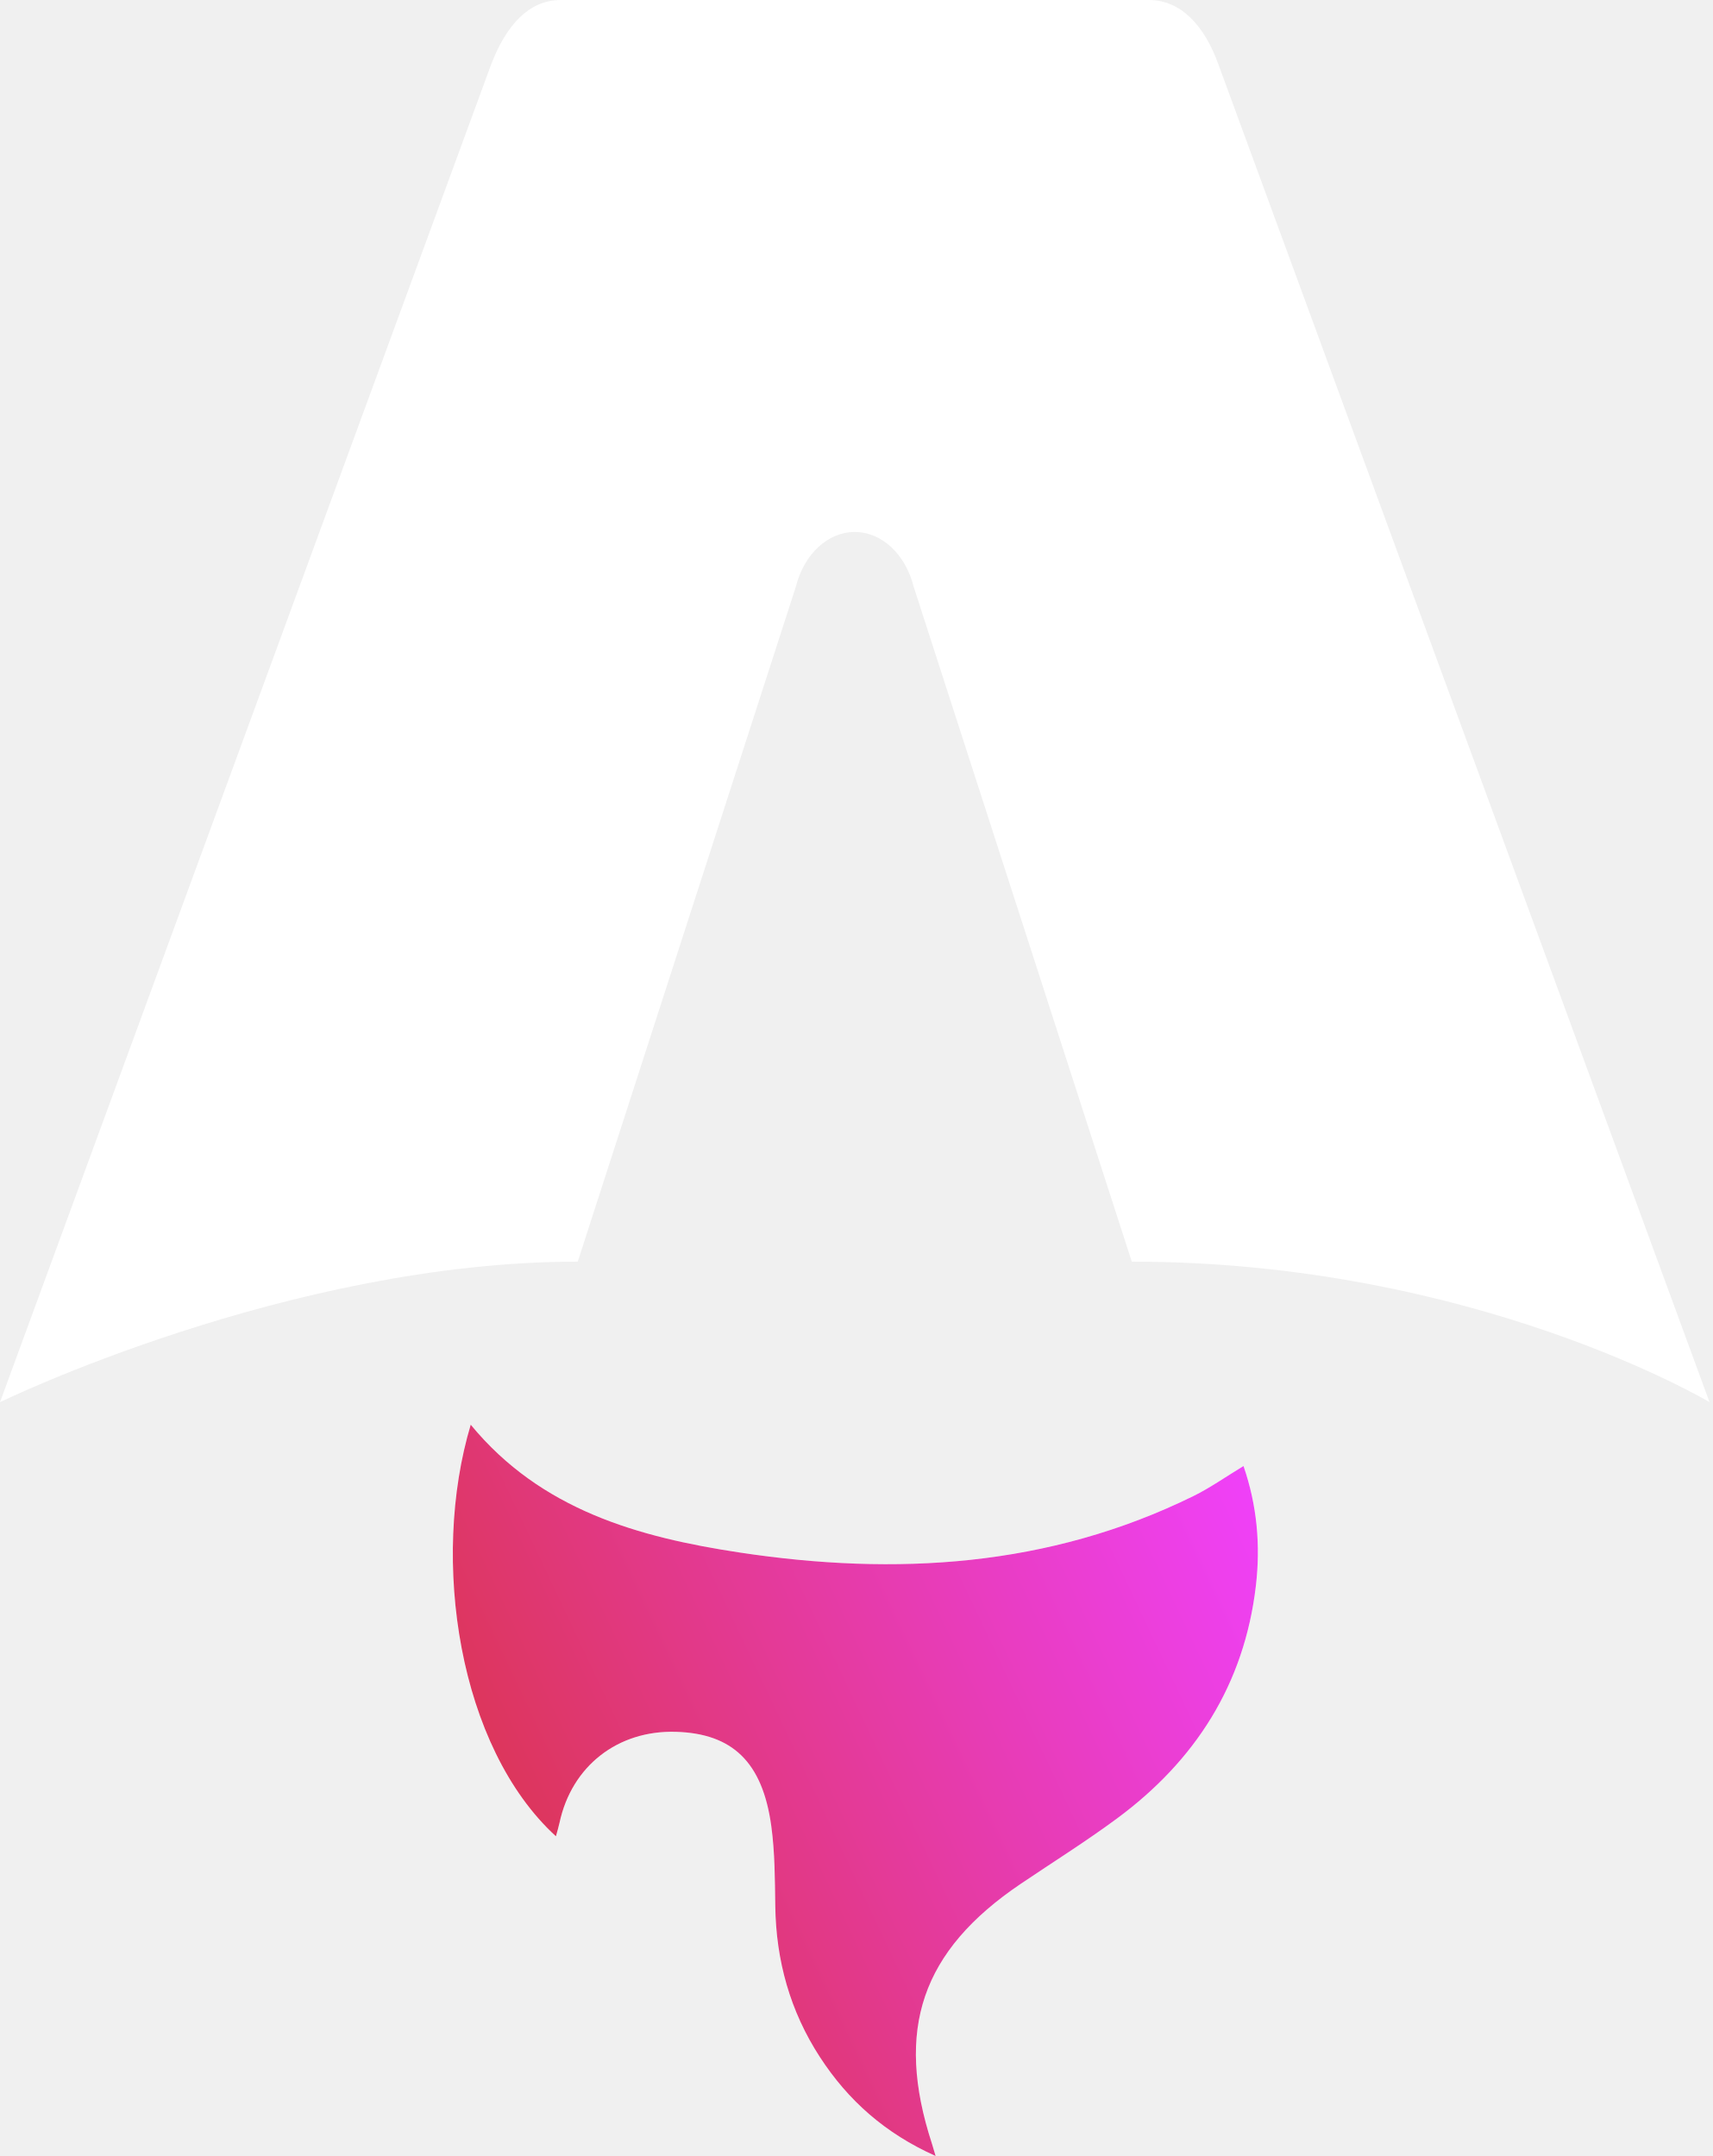
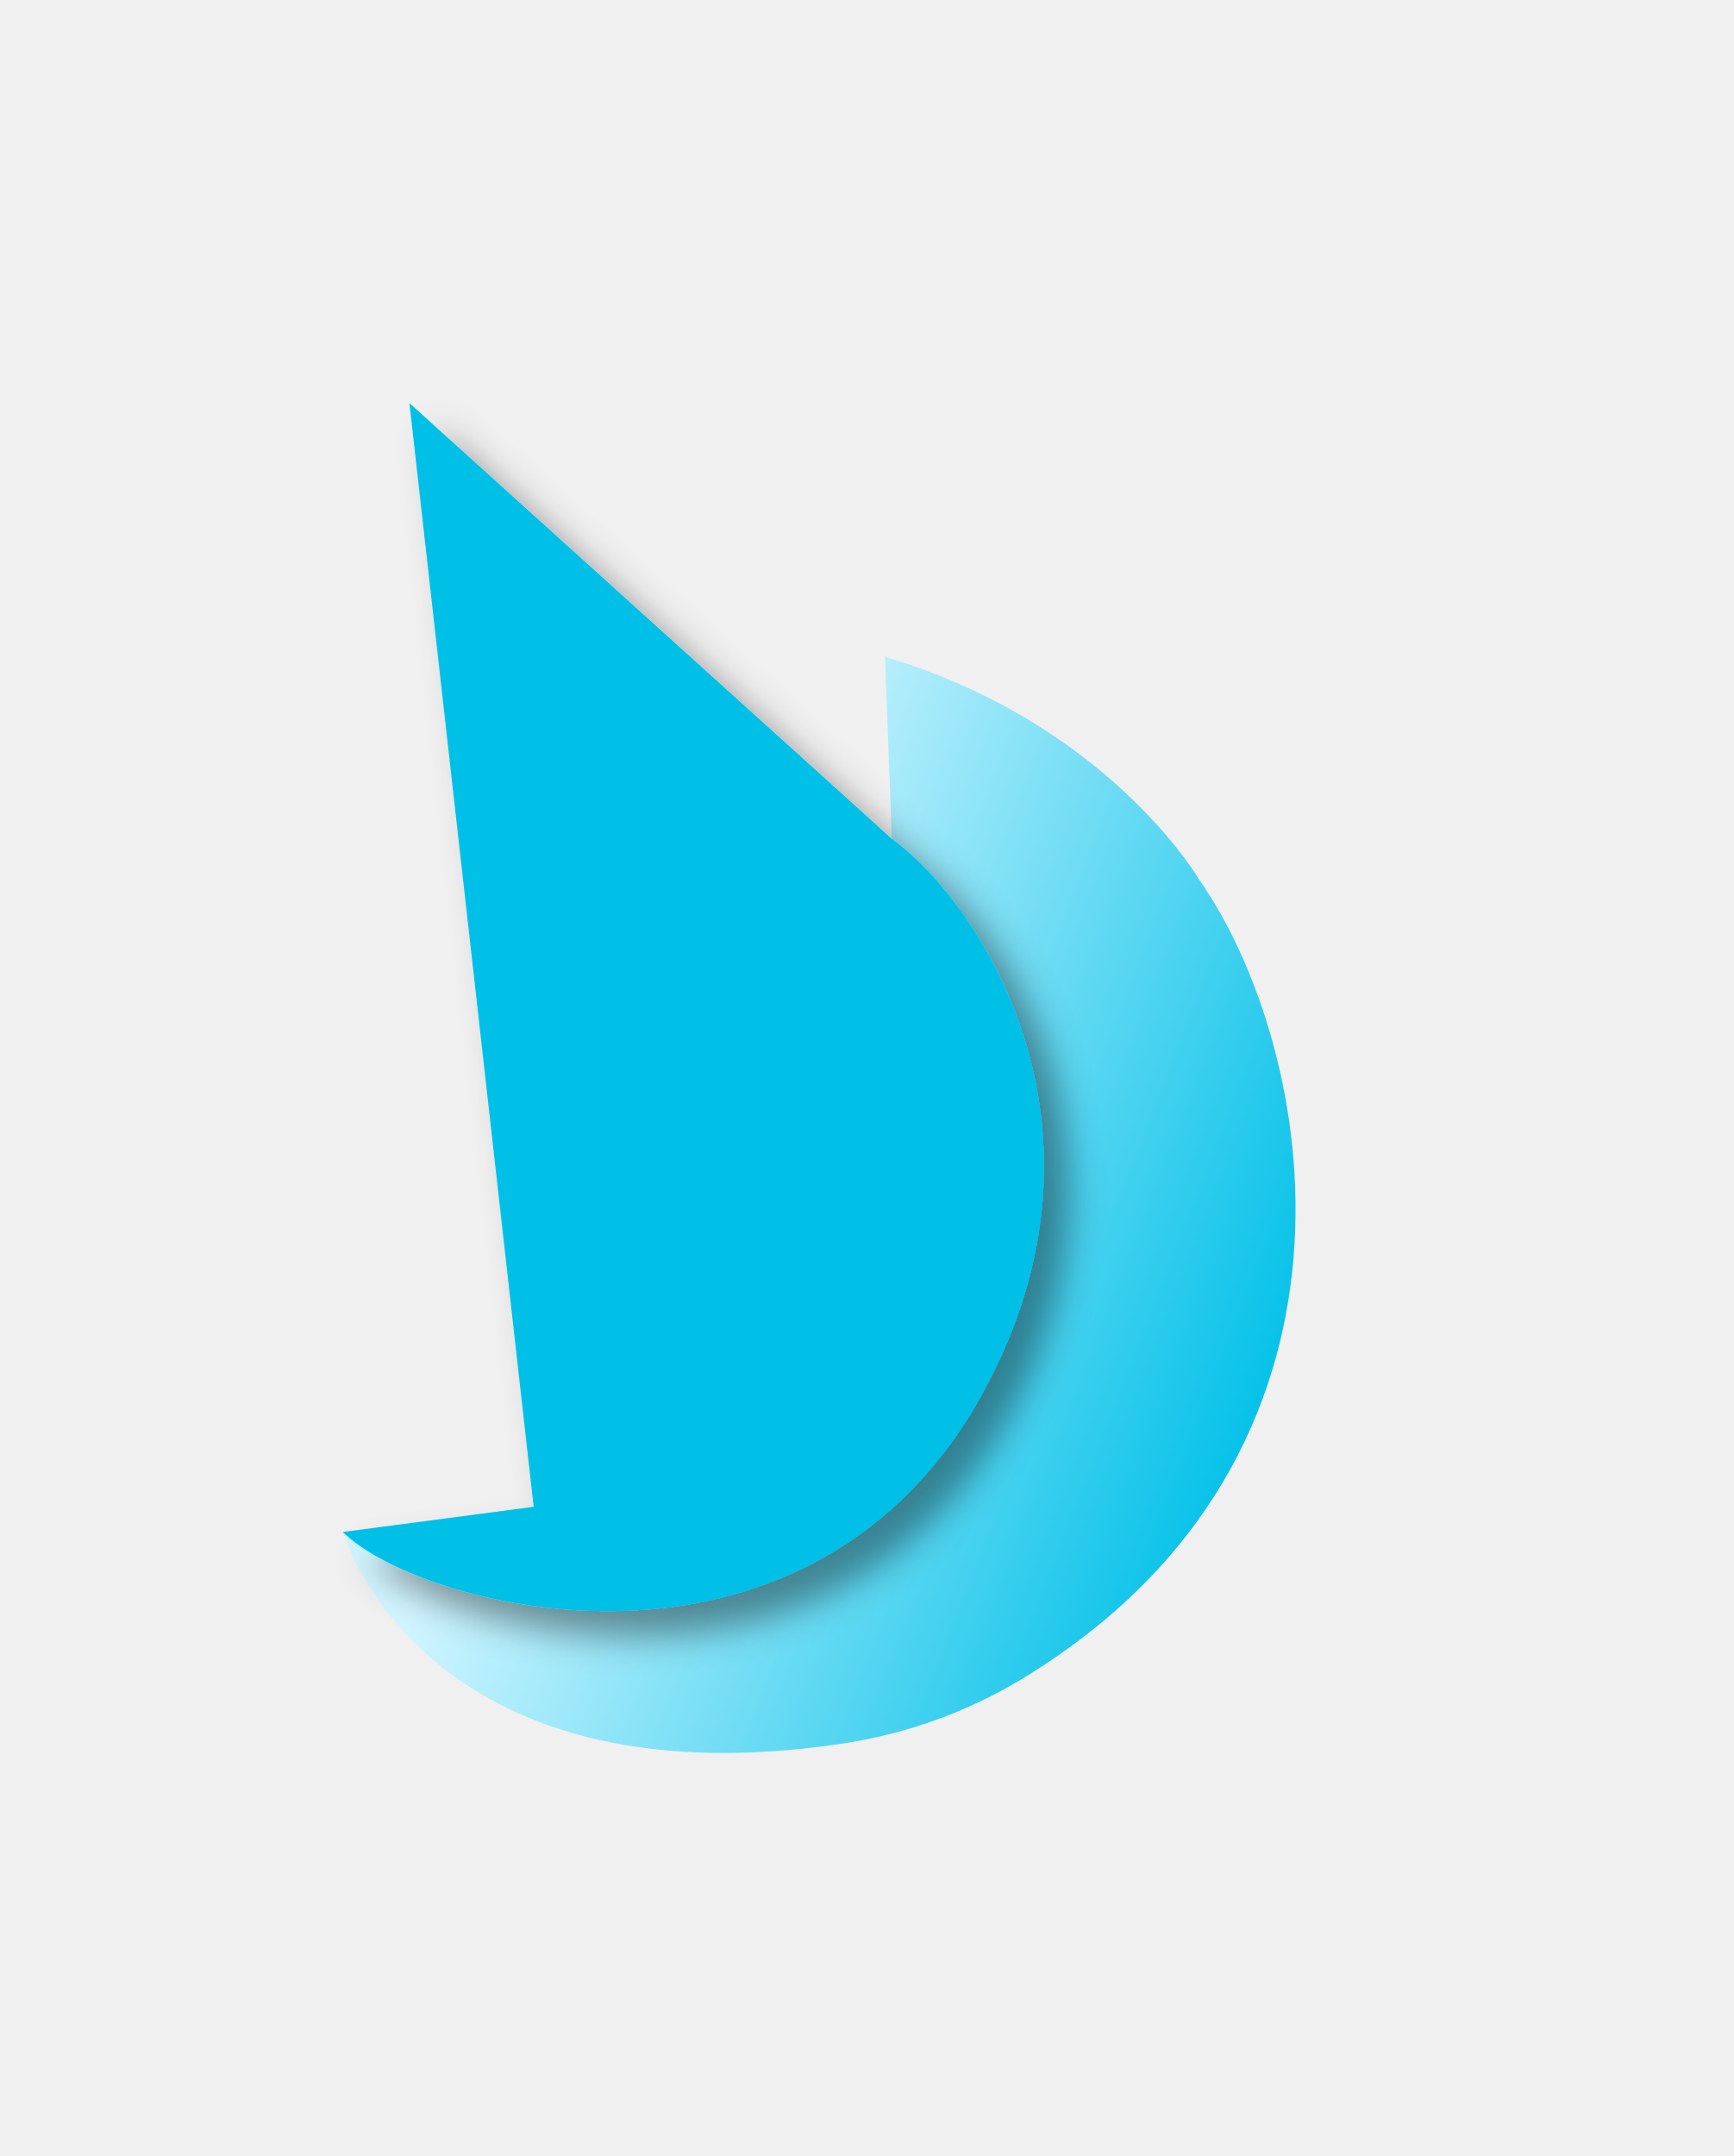
- <svg xmlns="http://www.w3.org/2000/svg" width="85" height="107" viewBox="0 0 85 107" fill="none">
-   <path fill="white" d="M27.589 91.136C22.756 86.718 21.344 77.433 23.358 70.707C26.85 74.948 31.689 76.291 36.7 77.05C44.438 78.22 52.036 77.782 59.223 74.246C60.045 73.841 60.805 73.303 61.704 72.757C62.378 74.714 62.553 76.689 62.318 78.7C61.745 83.596 59.309 87.378 55.433 90.245C53.883 91.392 52.244 92.417 50.643 93.498C45.726 96.821 44.396 100.718 46.243 106.386C46.287 106.525 46.327 106.663 46.426 107C43.916 105.876 42.082 104.24 40.684 102.089C39.209 99.819 38.507 97.308 38.47 94.591C38.451 93.269 38.451 91.934 38.273 90.631C37.839 87.453 36.347 86.03 33.536 85.948C30.652 85.864 28.37 87.647 27.765 90.455C27.719 90.671 27.652 90.884 27.585 91.134L27.589 91.136Z" />
-   <path fill="url(#paint0_linear_1_59)" d="M27.589 91.136C22.756 86.718 21.344 77.433 23.358 70.707C26.85 74.948 31.689 76.291 36.7 77.05C44.438 78.22 52.036 77.782 59.223 74.246C60.045 73.841 60.805 73.303 61.704 72.757C62.378 74.714 62.553 76.689 62.318 78.7C61.745 83.596 59.309 87.378 55.433 90.245C53.883 91.392 52.244 92.417 50.643 93.498C45.726 96.821 44.396 100.718 46.243 106.386C46.287 106.525 46.327 106.663 46.426 107C43.916 105.876 42.082 104.24 40.684 102.089C39.209 99.819 38.507 97.308 38.47 94.591C38.451 93.269 38.451 91.934 38.273 90.631C37.839 87.453 36.347 86.03 33.536 85.948C30.652 85.864 28.37 87.647 27.765 90.455C27.719 90.671 27.652 90.884 27.585 91.134L27.589 91.136Z" />
-   <path fill="white" d="M0 69.587C0 69.587 14.314 62.614 28.668 62.614L39.49 29.12C39.895 27.501 41.078 26.4 42.414 26.4C43.749 26.4 44.932 27.501 45.338 29.12L56.16 62.614C73.16 62.614 84.828 69.587 84.828 69.587C84.828 69.587 60.514 3.352 60.467 3.219C59.769 1.261 58.591 0 57.003 0H27.827C26.239 0 25.109 1.261 24.363 3.219C24.311 3.35 0 69.587 0 69.587Z" />
+ <svg xmlns="http://www.w3.org/2000/svg" id="Capa_2" data-name="Capa 2" viewBox="0 0 184.6 229.52">
  <defs>
-     <linearGradient id="paint0_linear_1_59" x1="22.47" y1="107" x2="69.145" y2="84.947" gradientUnits="userSpaceOnUse">
-       <stop stop-color="#D83333" />
-       <stop offset="1" stop-color="#F041FF" />
+     <style>
+       .cls-1 {
+         fill: none;
+       }
+ 
+       .cls-1, .cls-2, .cls-3 {
+         stroke-width: 0px;
+       }
+ 
+       .cls-2 {
+         fill: url(#Degradado_sin_nombre_4);
+       }
+ 
+       .cls-3 {
+         fill: #00c0e8;
+         filter: url(#drop-shadow-1);
+       }
+     </style>
+     <linearGradient id="Degradado_sin_nombre_4" data-name="Degradado sin nombre 4" x1="42.27" y1="113.44" x2="136.81" y2="150.22" gradientUnits="userSpaceOnUse">
+       <stop offset=".22" stop-color="#d1f5ff" />
+       <stop offset="1" stop-color="#00c0e8" />
    </linearGradient>
+     <filter id="drop-shadow-1" filterUnits="userSpaceOnUse">
+       <feOffset dx="2.68" dy="2.68" />
+       <feGaussianBlur result="blur" stdDeviation="1.92" />
+       <feFlood flood-color="#000" flood-opacity=".4" />
+       <feComposite in2="blur" operator="in" />
+       <feComposite in="SourceGraphic" />
+     </filter>
  </defs>
+   <g id="Logos">
+     <g>
+       <g>
+         <path class="cls-2" d="M36.5,163.09s8.4,29.09,52.91,22.57c6.91-1.01,13.57-3.37,19.54-7.01,39.29-23.93,31.2-67.13,18.76-84.97,0,0-9.68-16.67-33.48-23.76l.73,19.37-38.14,71.11-20.32,2.68Z" />
+         <path class="cls-3" d="M94.96,89.3l-51.37-46.39,13.23,117.5-20.32,2.68c7.86,7.86,46.96,18.59,66.51-12.02,18.02-29.19,1.92-54.49-8.05-61.77Z" />
+       </g>
+       <rect class="cls-1" width="184.6" height="229.52" />
+     </g>
+   </g>
</svg>
